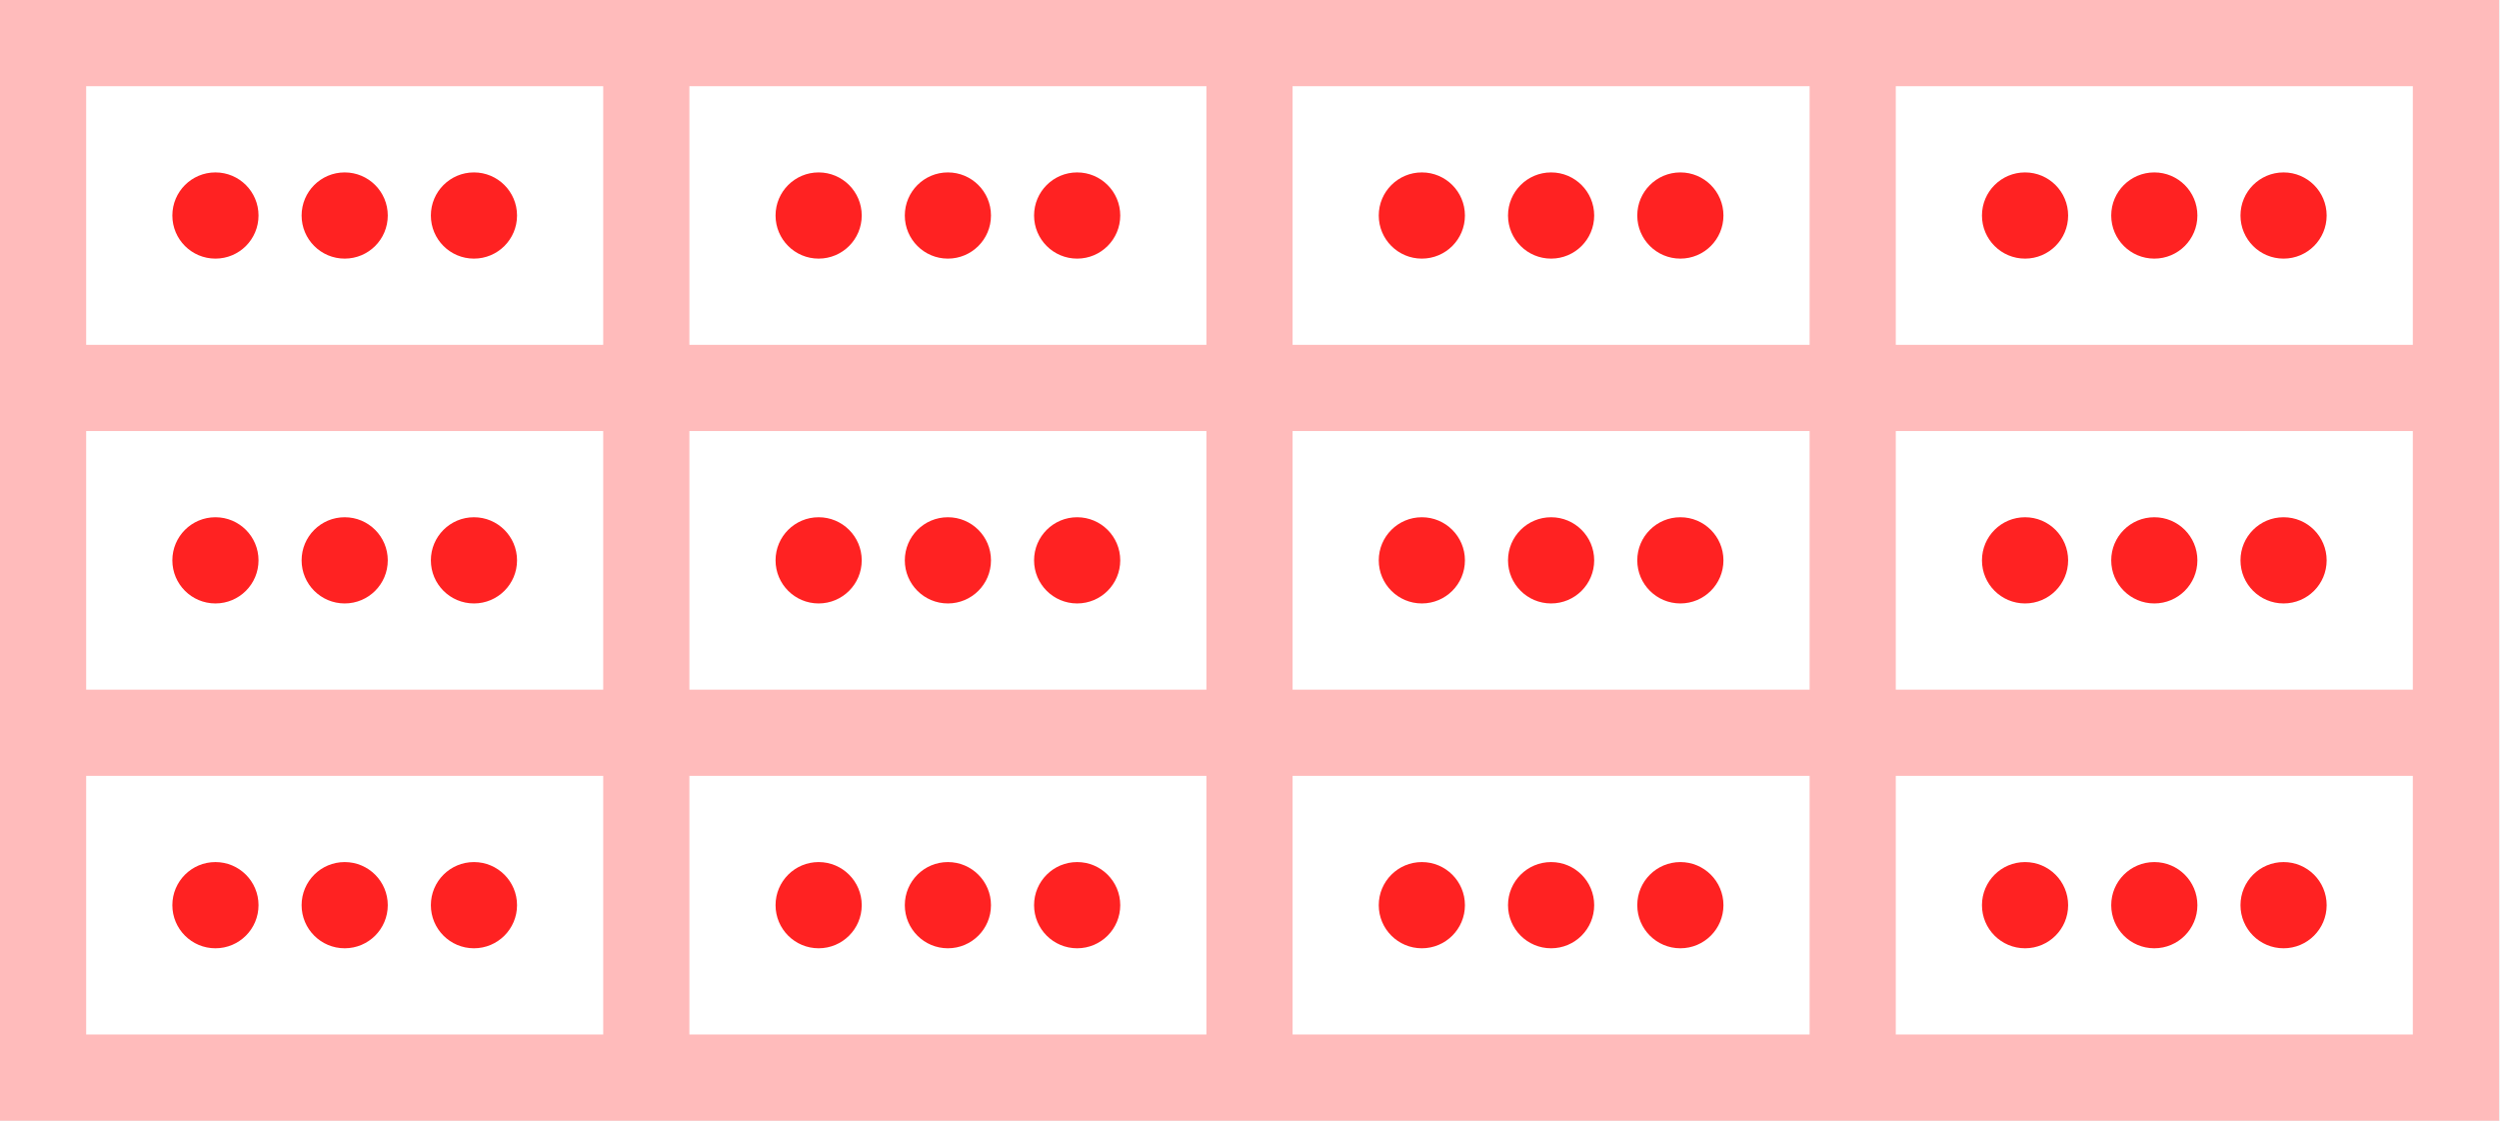
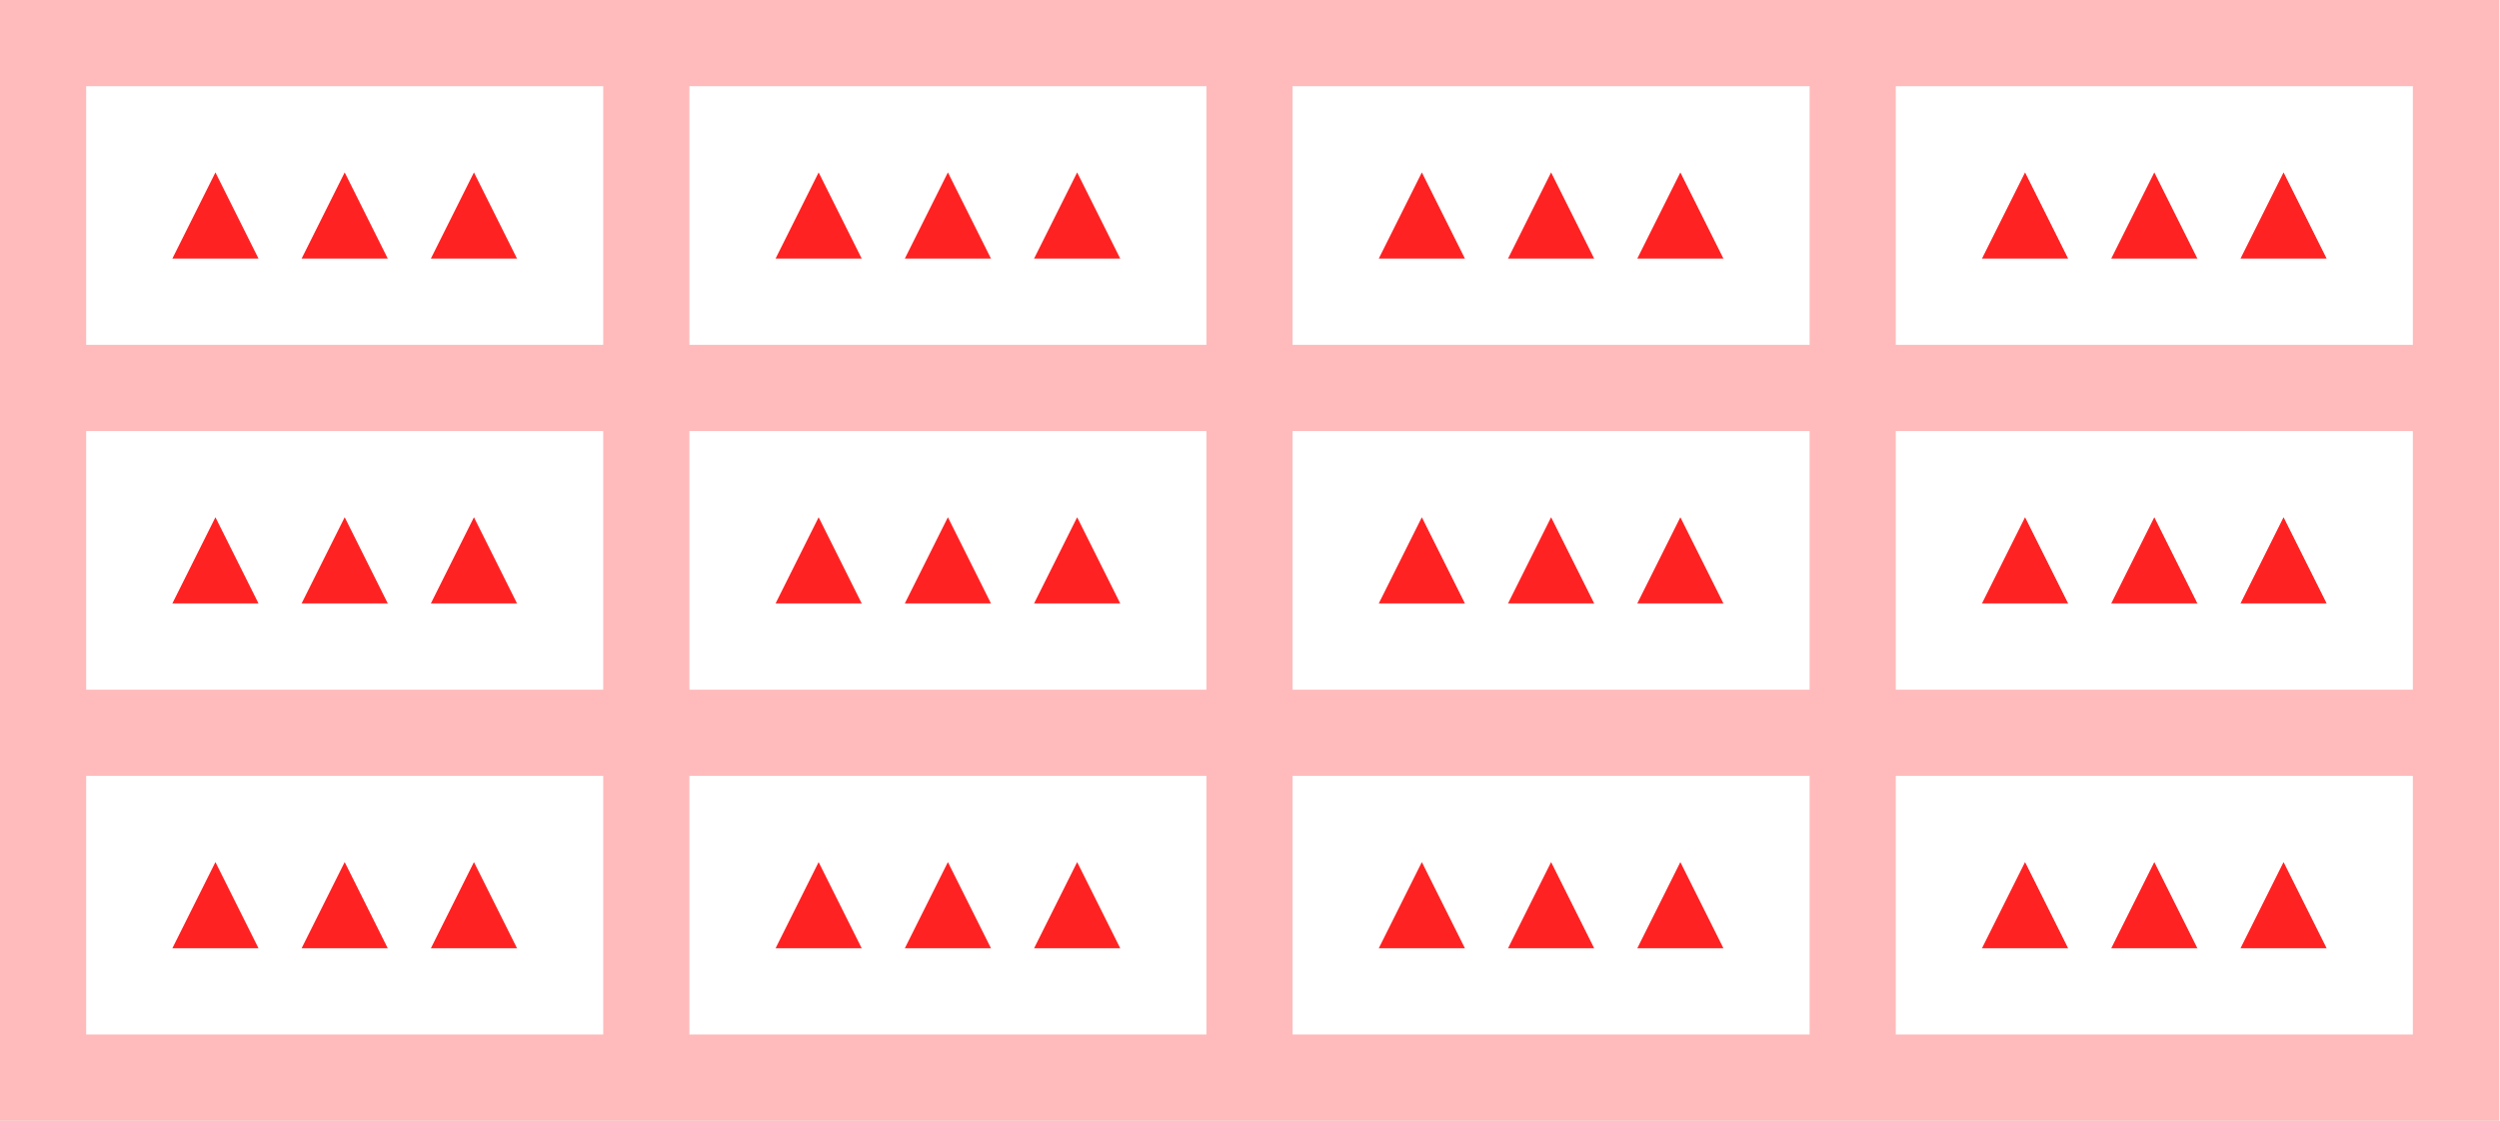
<svg xmlns="http://www.w3.org/2000/svg" width="580" height="260">
  <pattern id="diagonalHatch" width="10" height="10" patternTransform="rotate(45 0 0)" patternUnits="userSpaceOnUse">
    <line x1="0" y1="0" x2="0" y2="10" style="stroke:black; stroke-width:1" />
  </pattern>
  <rect x="0" y="0" style="fill:#FFBBBB" width="580" height="260" />
  <rect x="20" y="20" style="fill:#FFFFFF" width="120" height="60" />
-   <ellipse cx="50.0" cy="50.0" style="fill:#FF2222" rx="10.0" ry="10.0" />
-   <ellipse cx="80.0" cy="50.0" style="fill:#FF2222" rx="10.0" ry="10.0" />
-   <ellipse cx="110.0" cy="50.0" style="fill:#FF2222" rx="10.0" ry="10.0" />
+   <polygon points="50.0 40.0, 60.0 60.0, 40.0 60.0" style="fill:#FF2222" />
+   <polygon points="80.0 40.0, 90.0 60.0, 70.0 60.0" style="fill:#FF2222" />
+   <polygon points="110.0 40.0, 120.0 60.0, 100.0 60.0" style="fill:#FF2222" />
  <rect x="20" y="100" style="fill:#FFFFFF" width="120" height="60" />
-   <ellipse cx="50.0" cy="130.0" style="fill:#FF2222" rx="10.0" ry="10.0" />
-   <ellipse cx="80.0" cy="130.0" style="fill:#FF2222" rx="10.0" ry="10.0" />
-   <ellipse cx="110.0" cy="130.0" style="fill:#FF2222" rx="10.0" ry="10.0" />
+   <polygon points="50.0 120.0, 60.0 140.0, 40.0 140.0" style="fill:#FF2222" />
+   <polygon points="80.0 120.0, 90.0 140.0, 70.0 140.0" style="fill:#FF2222" />
+   <polygon points="110.0 120.0, 120.0 140.0, 100.0 140.0" style="fill:#FF2222" />
  <rect x="20" y="180" style="fill:#FFFFFF" width="120" height="60" />
-   <ellipse cx="50.0" cy="210.0" style="fill:#FF2222" rx="10.0" ry="10.0" />
-   <ellipse cx="80.0" cy="210.0" style="fill:#FF2222" rx="10.0" ry="10.0" />
-   <ellipse cx="110.0" cy="210.0" style="fill:#FF2222" rx="10.0" ry="10.0" />
+   <polygon points="50.0 200.0, 60.0 220.0, 40.0 220.0" style="fill:#FF2222" />
+   <polygon points="80.0 200.0, 90.0 220.0, 70.0 220.0" style="fill:#FF2222" />
+   <polygon points="110.0 200.0, 120.0 220.0, 100.0 220.0" style="fill:#FF2222" />
  <rect x="160" y="20" style="fill:#FFFFFF" width="120" height="60" />
-   <ellipse cx="190.0" cy="50.0" style="fill:#FF2222" rx="10.0" ry="10.0" />
-   <ellipse cx="220.0" cy="50.0" style="fill:#FF2222" rx="10.0" ry="10.0" />
-   <ellipse cx="250.0" cy="50.0" style="fill:#FF2222" rx="10.0" ry="10.0" />
+   <polygon points="190.0 40.0, 200.0 60.0, 180.0 60.0" style="fill:#FF2222" />
+   <polygon points="220.0 40.0, 230.0 60.0, 210.0 60.0" style="fill:#FF2222" />
+   <polygon points="250.0 40.0, 260.0 60.0, 240.0 60.0" style="fill:#FF2222" />
  <rect x="160" y="100" style="fill:#FFFFFF" width="120" height="60" />
-   <ellipse cx="190.0" cy="130.0" style="fill:#FF2222" rx="10.0" ry="10.0" />
-   <ellipse cx="220.0" cy="130.0" style="fill:#FF2222" rx="10.0" ry="10.0" />
-   <ellipse cx="250.0" cy="130.0" style="fill:#FF2222" rx="10.0" ry="10.0" />
+   <polygon points="190.0 120.0, 200.0 140.0, 180.0 140.0" style="fill:#FF2222" />
+   <polygon points="220.0 120.0, 230.0 140.0, 210.0 140.0" style="fill:#FF2222" />
+   <polygon points="250.0 120.0, 260.0 140.0, 240.0 140.0" style="fill:#FF2222" />
  <rect x="160" y="180" style="fill:#FFFFFF" width="120" height="60" />
-   <ellipse cx="190.0" cy="210.0" style="fill:#FF2222" rx="10.0" ry="10.0" />
-   <ellipse cx="220.0" cy="210.0" style="fill:#FF2222" rx="10.0" ry="10.0" />
-   <ellipse cx="250.0" cy="210.0" style="fill:#FF2222" rx="10.0" ry="10.0" />
+   <polygon points="190.0 200.0, 200.0 220.0, 180.0 220.0" style="fill:#FF2222" />
+   <polygon points="220.0 200.0, 230.0 220.0, 210.0 220.0" style="fill:#FF2222" />
+   <polygon points="250.0 200.0, 260.0 220.0, 240.0 220.0" style="fill:#FF2222" />
  <rect x="300" y="20" style="fill:#FFFFFF" width="120" height="60" />
-   <ellipse cx="330.0" cy="50.0" style="fill:#FF2222" rx="10.0" ry="10.0" />
-   <ellipse cx="360.0" cy="50.0" style="fill:#FF2222" rx="10.0" ry="10.0" />
-   <ellipse cx="390.0" cy="50.0" style="fill:#FF2222" rx="10.0" ry="10.0" />
+   <polygon points="330.0 40.0, 340.0 60.0, 320.0 60.0" style="fill:#FF2222" />
+   <polygon points="360.0 40.0, 370.0 60.0, 350.0 60.0" style="fill:#FF2222" />
+   <polygon points="390.0 40.0, 400.0 60.0, 380.0 60.0" style="fill:#FF2222" />
  <rect x="300" y="100" style="fill:#FFFFFF" width="120" height="60" />
-   <ellipse cx="330.0" cy="130.0" style="fill:#FF2222" rx="10.0" ry="10.0" />
-   <ellipse cx="360.0" cy="130.0" style="fill:#FF2222" rx="10.0" ry="10.0" />
-   <ellipse cx="390.0" cy="130.0" style="fill:#FF2222" rx="10.0" ry="10.0" />
+   <polygon points="330.0 120.0, 340.0 140.0, 320.0 140.0" style="fill:#FF2222" />
+   <polygon points="360.0 120.0, 370.0 140.0, 350.0 140.0" style="fill:#FF2222" />
+   <polygon points="390.0 120.0, 400.0 140.0, 380.0 140.0" style="fill:#FF2222" />
  <rect x="300" y="180" style="fill:#FFFFFF" width="120" height="60" />
-   <ellipse cx="330.0" cy="210.0" style="fill:#FF2222" rx="10.0" ry="10.0" />
-   <ellipse cx="360.0" cy="210.0" style="fill:#FF2222" rx="10.0" ry="10.0" />
-   <ellipse cx="390.0" cy="210.0" style="fill:#FF2222" rx="10.0" ry="10.0" />
+   <polygon points="330.0 200.0, 340.0 220.0, 320.0 220.0" style="fill:#FF2222" />
+   <polygon points="360.0 200.0, 370.0 220.0, 350.0 220.0" style="fill:#FF2222" />
+   <polygon points="390.0 200.0, 400.0 220.0, 380.0 220.0" style="fill:#FF2222" />
  <rect x="440" y="20" style="fill:#FFFFFF" width="120" height="60" />
-   <ellipse cx="470.0" cy="50.0" style="fill:#FF2222" rx="10.0" ry="10.0" />
-   <ellipse cx="500.0" cy="50.0" style="fill:#FF2222" rx="10.0" ry="10.0" />
-   <ellipse cx="530.0" cy="50.0" style="fill:#FF2222" rx="10.0" ry="10.0" />
+   <polygon points="470.0 40.0, 480.0 60.0, 460.0 60.0" style="fill:#FF2222" />
+   <polygon points="500.0 40.0, 510.0 60.0, 490.0 60.0" style="fill:#FF2222" />
+   <polygon points="530.0 40.0, 540.0 60.0, 520.0 60.0" style="fill:#FF2222" />
  <rect x="440" y="100" style="fill:#FFFFFF" width="120" height="60" />
-   <ellipse cx="470.0" cy="130.0" style="fill:#FF2222" rx="10.0" ry="10.0" />
-   <ellipse cx="500.0" cy="130.0" style="fill:#FF2222" rx="10.0" ry="10.0" />
-   <ellipse cx="530.0" cy="130.0" style="fill:#FF2222" rx="10.0" ry="10.0" />
+   <polygon points="470.0 120.0, 480.0 140.0, 460.0 140.0" style="fill:#FF2222" />
+   <polygon points="500.0 120.0, 510.0 140.0, 490.0 140.0" style="fill:#FF2222" />
+   <polygon points="530.0 120.0, 540.0 140.0, 520.0 140.0" style="fill:#FF2222" />
  <rect x="440" y="180" style="fill:#FFFFFF" width="120" height="60" />
-   <ellipse cx="470.0" cy="210.0" style="fill:#FF2222" rx="10.0" ry="10.0" />
-   <ellipse cx="500.0" cy="210.0" style="fill:#FF2222" rx="10.0" ry="10.0" />
-   <ellipse cx="530.0" cy="210.0" style="fill:#FF2222" rx="10.0" ry="10.0" />
+   <polygon points="470.0 200.0, 480.0 220.0, 460.0 220.0" style="fill:#FF2222" />
+   <polygon points="500.0 200.0, 510.0 220.0, 490.0 220.0" style="fill:#FF2222" />
+   <polygon points="530.0 200.0, 540.0 220.0, 520.0 220.0" style="fill:#FF2222" />
</svg>
